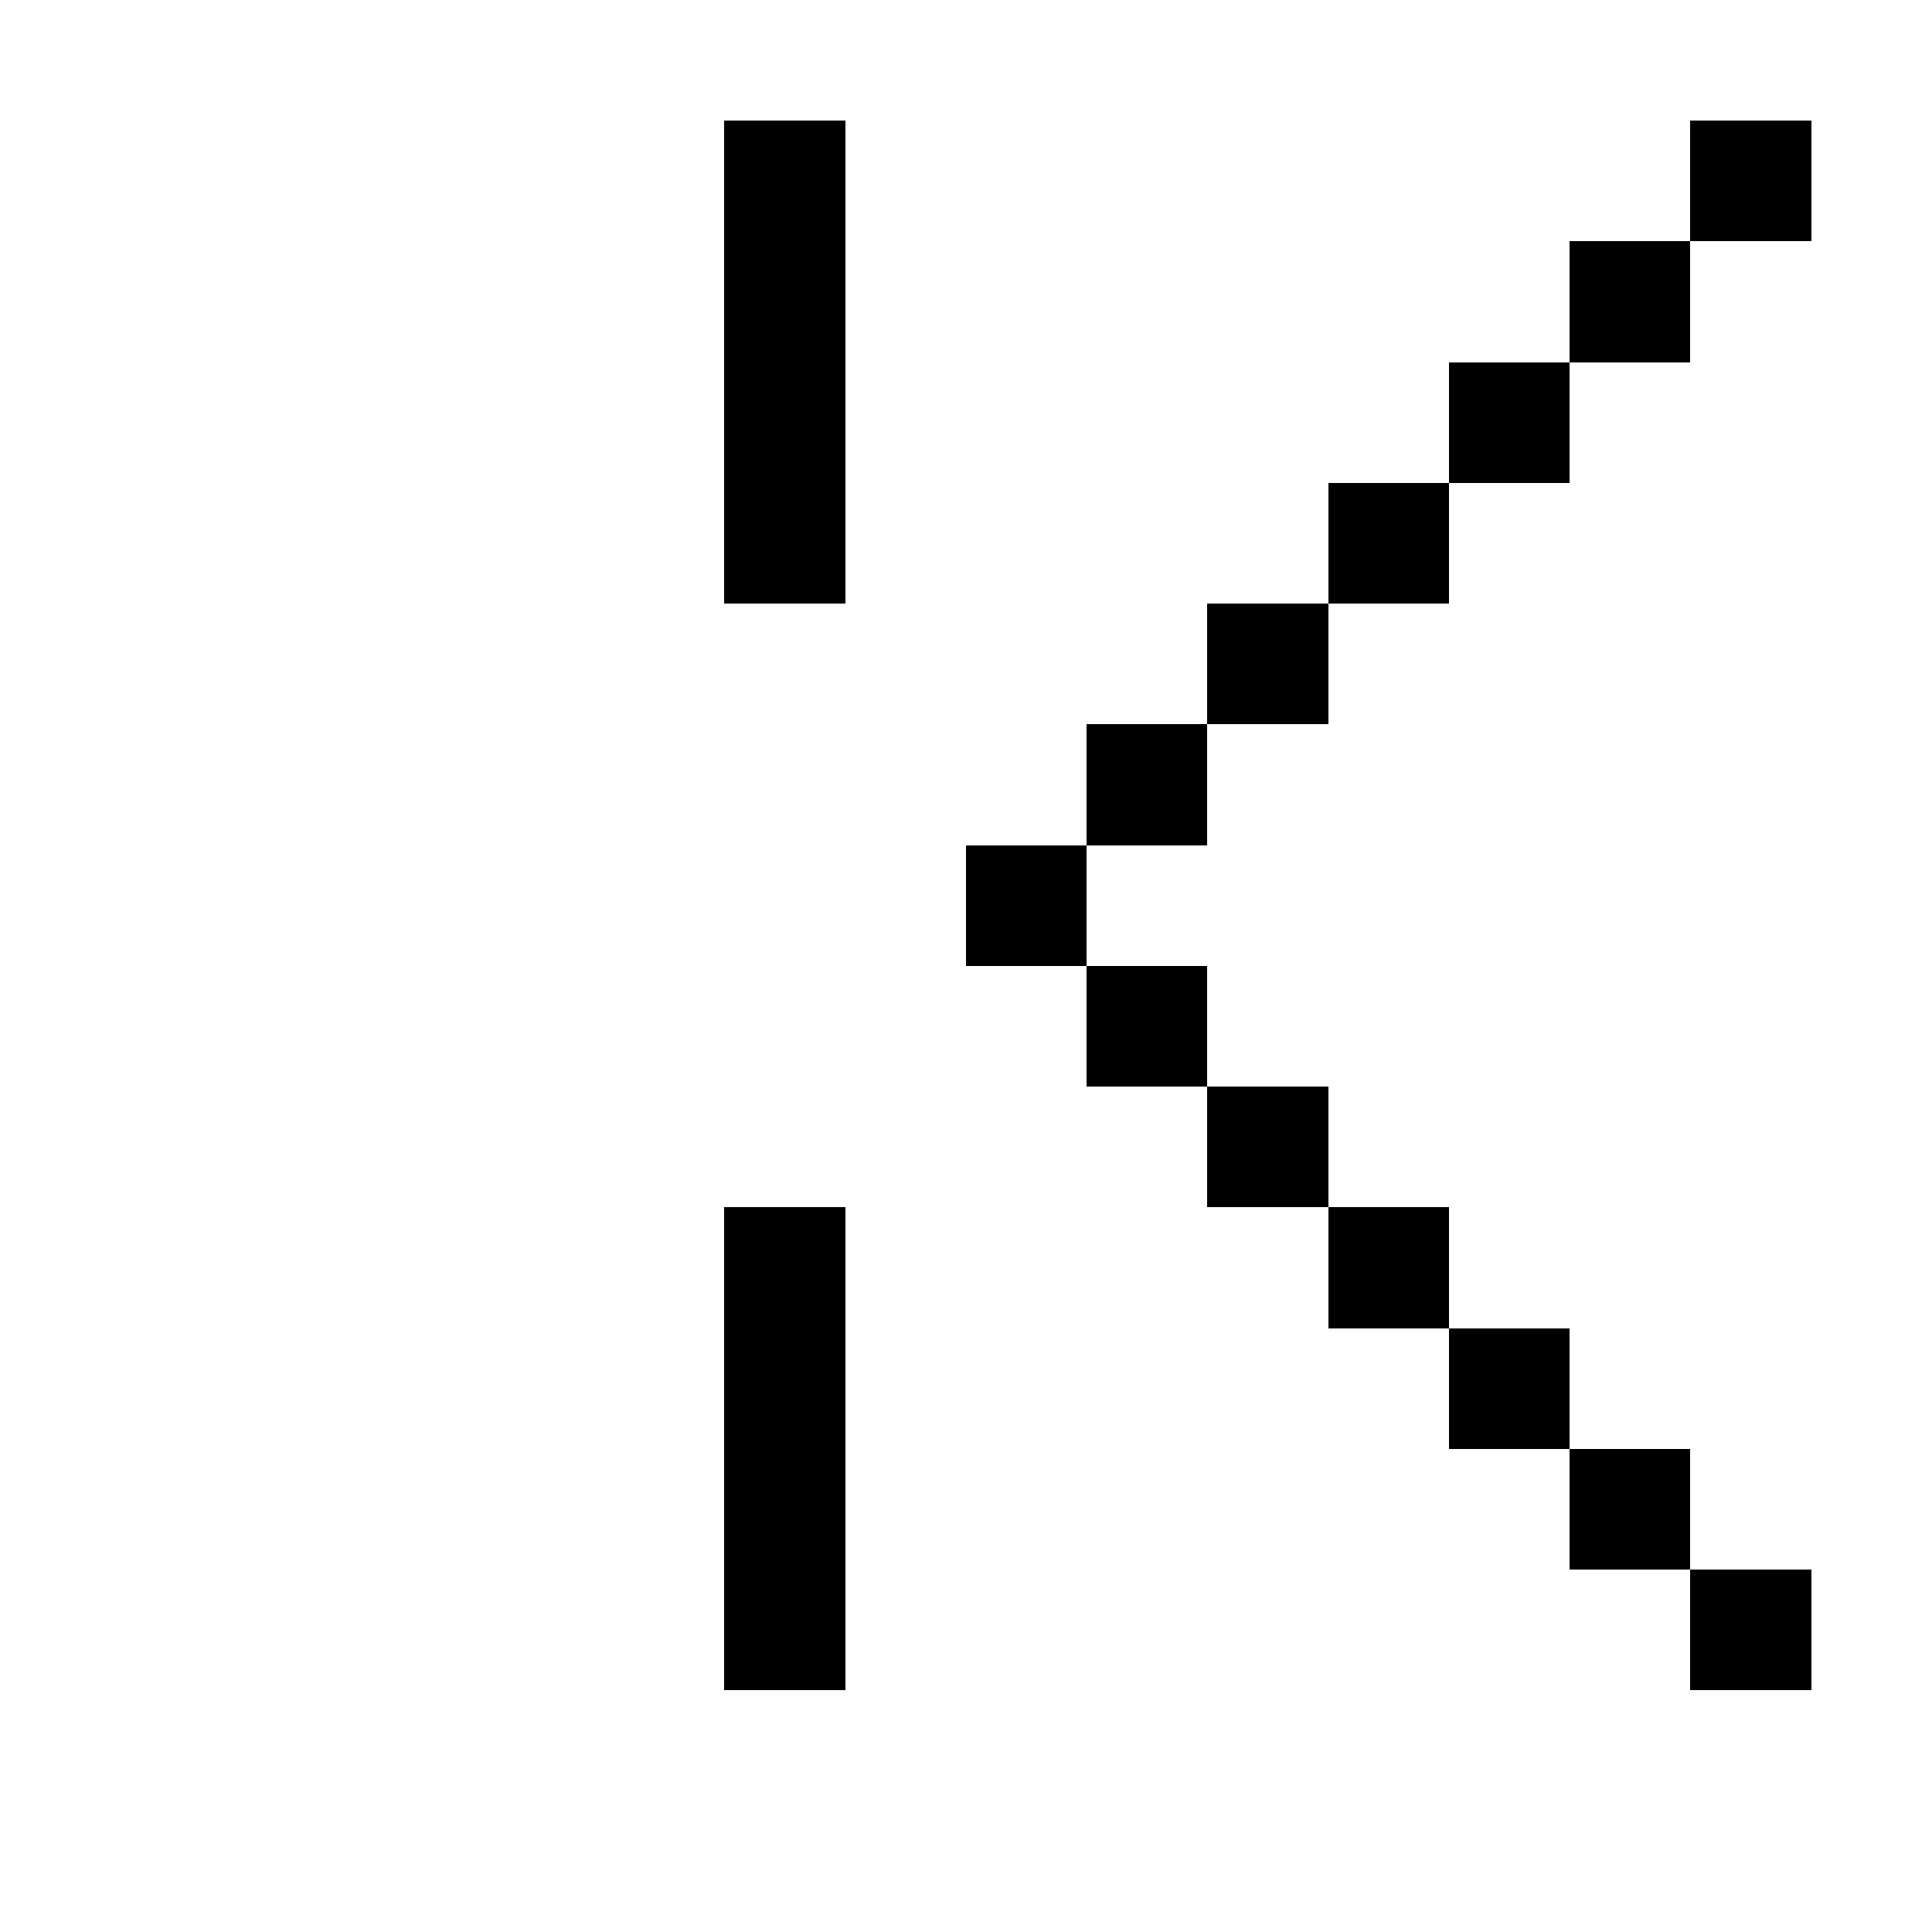
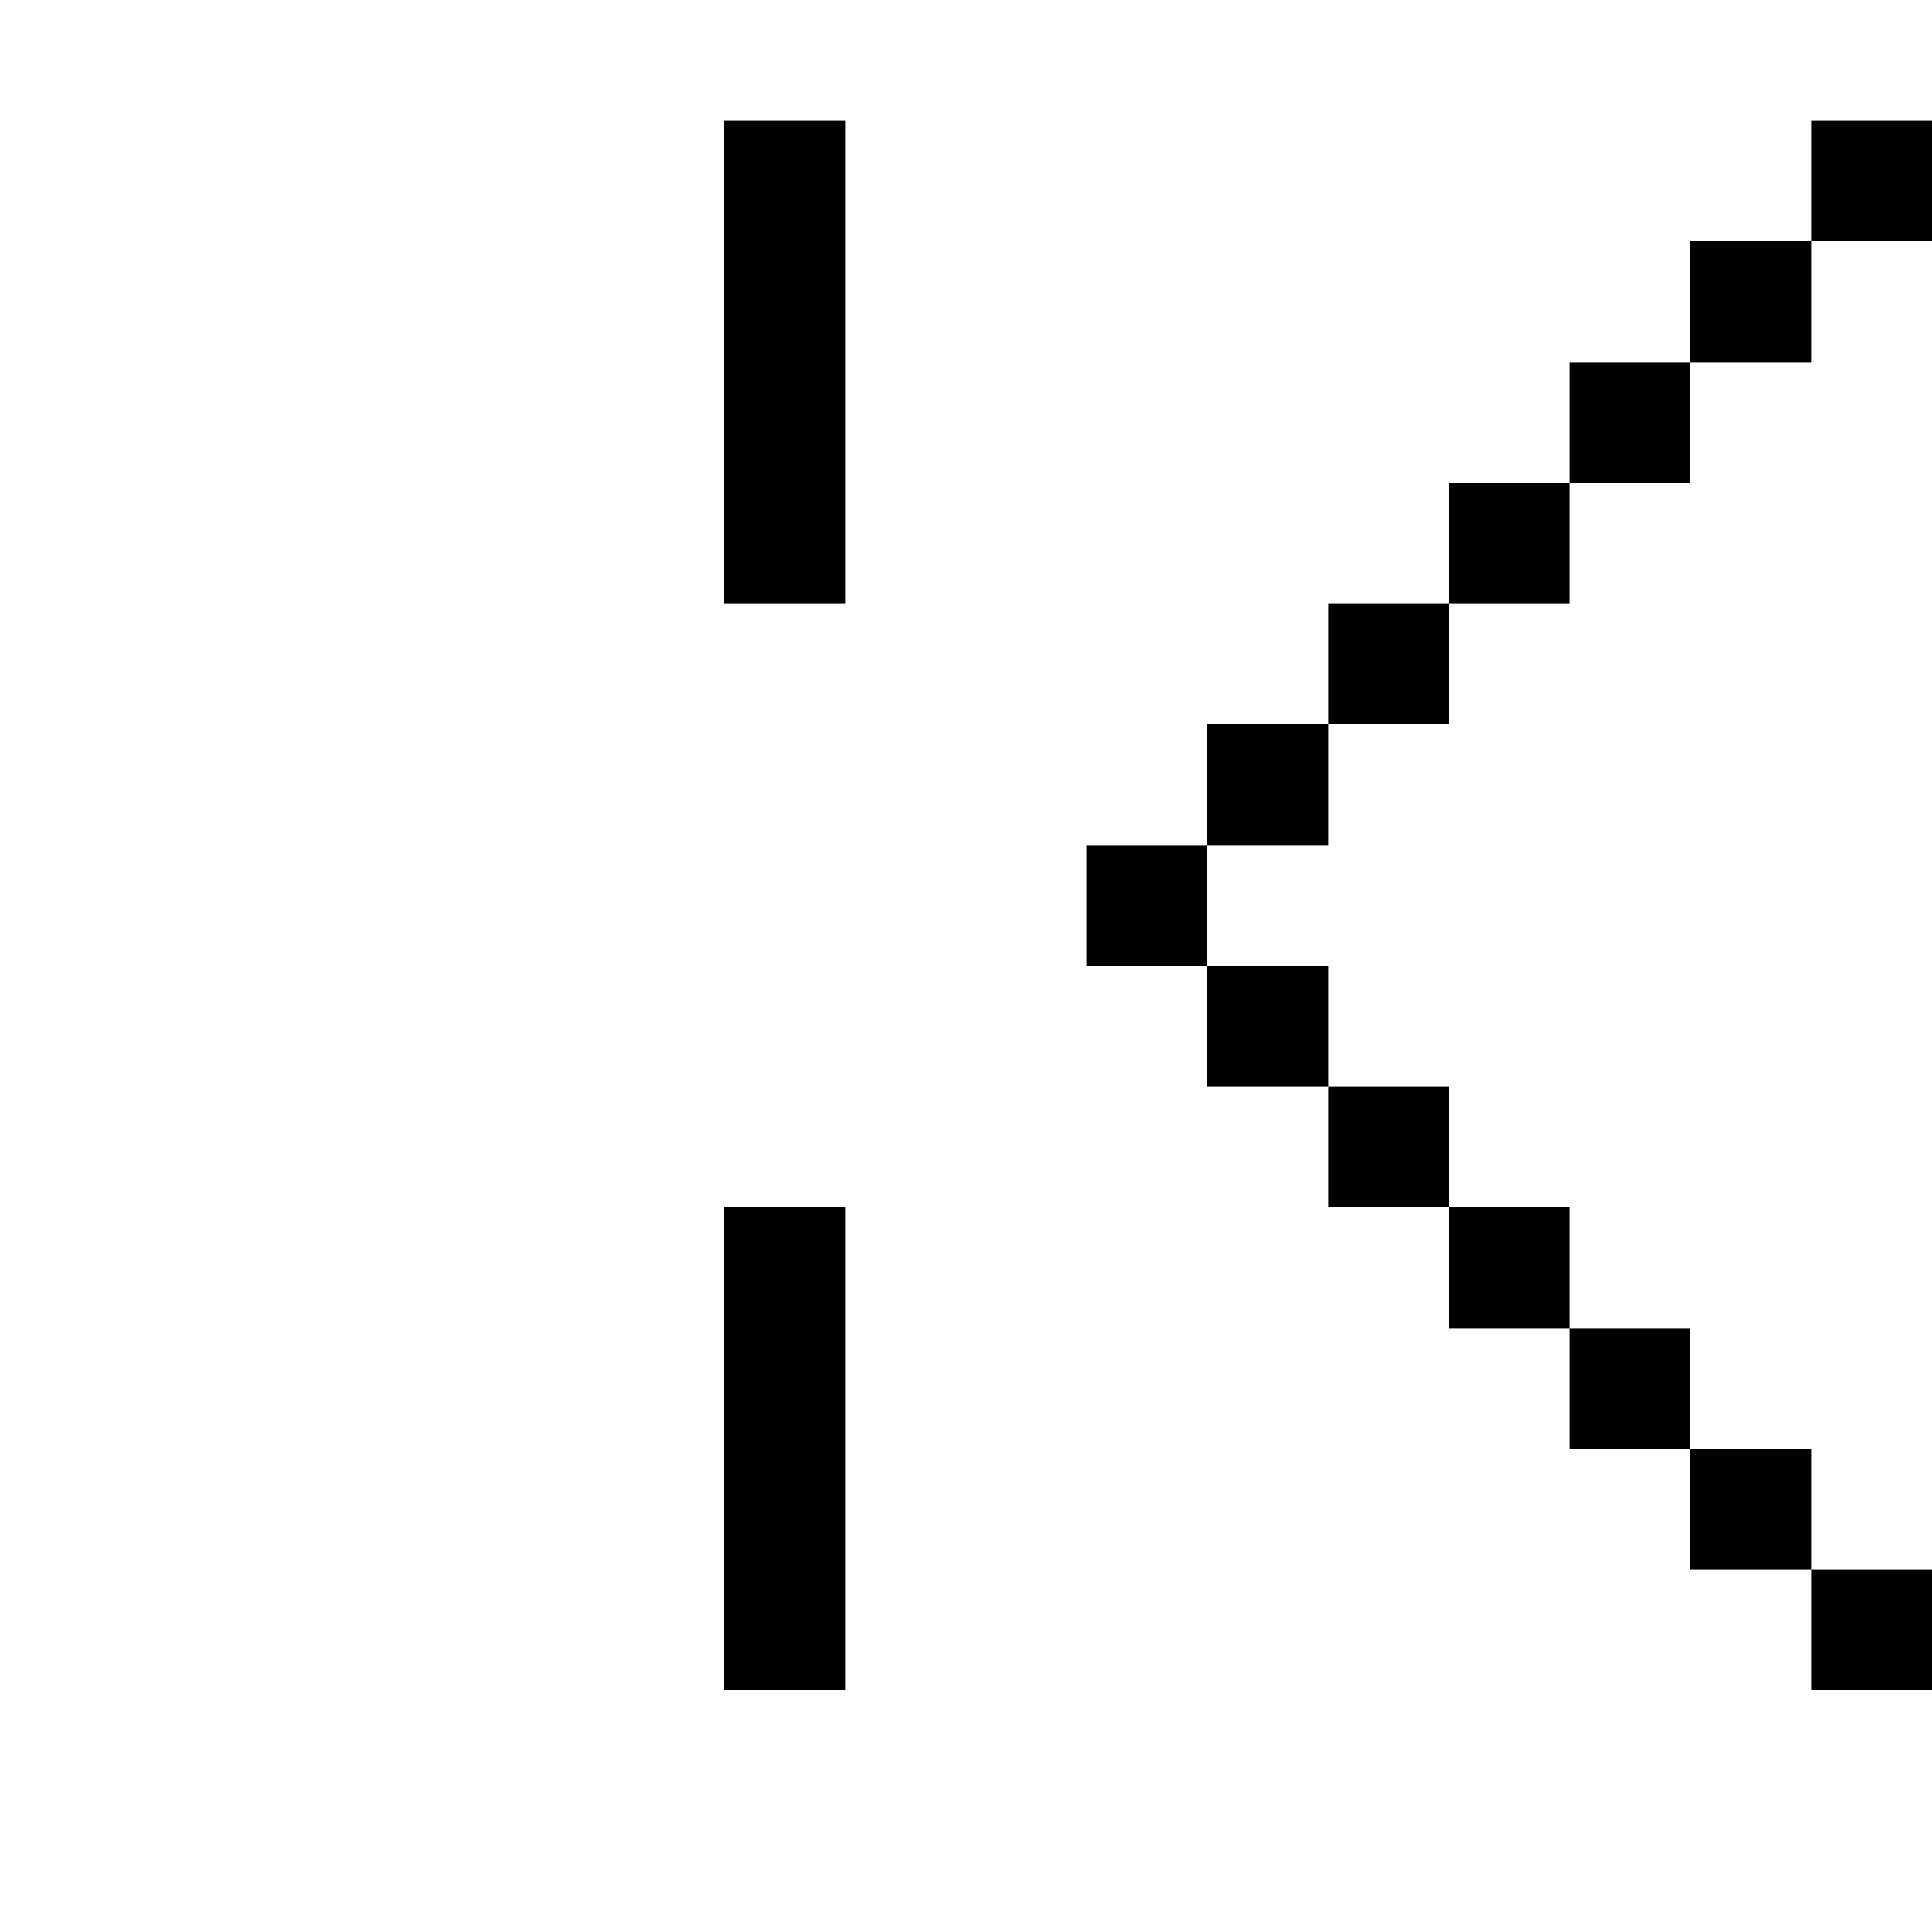
<svg xmlns="http://www.w3.org/2000/svg" baseProfile="full" height="64px" version="1.1" width="64px">
  <defs />
  <rect fill="rgb(255,255,255)" height="4px" shape-rendering="crispEdges" width="4px" x="8px" y="4px" />
  <rect fill="rgb(255,255,255)" height="4px" shape-rendering="crispEdges" width="4px" x="8px" y="8px" />
  <rect fill="rgb(255,255,255)" height="4px" shape-rendering="crispEdges" width="4px" x="8px" y="12px" />
  <rect fill="rgb(255,255,255)" height="4px" shape-rendering="crispEdges" width="4px" x="8px" y="16px" />
  <rect fill="rgb(255,255,255)" height="4px" shape-rendering="crispEdges" width="4px" x="8px" y="20px" />
  <rect fill="rgb(255,255,255)" height="4px" shape-rendering="crispEdges" width="4px" x="8px" y="24px" />
  <rect fill="rgb(255,255,255)" height="4px" shape-rendering="crispEdges" width="4px" x="8px" y="28px" />
  <rect fill="rgb(255,255,255)" height="4px" shape-rendering="crispEdges" width="4px" x="8px" y="32px" />
  <rect fill="rgb(255,255,255)" height="4px" shape-rendering="crispEdges" width="4px" x="8px" y="36px" />
  <rect fill="rgb(255,255,255)" height="4px" shape-rendering="crispEdges" width="4px" x="8px" y="40px" />
  <rect fill="rgb(255,255,255)" height="4px" shape-rendering="crispEdges" width="4px" x="8px" y="44px" />
  <rect fill="rgb(255,255,255)" height="4px" shape-rendering="crispEdges" width="4px" x="8px" y="48px" />
  <rect fill="rgb(255,255,255)" height="4px" shape-rendering="crispEdges" width="4px" x="8px" y="52px" />
  <rect fill="rgb(255,255,255)" height="4px" shape-rendering="crispEdges" width="4px" x="12px" y="4px" />
  <rect fill="rgb(255,255,255)" height="4px" shape-rendering="crispEdges" width="4px" x="12px" y="8px" />
  <rect fill="rgb(255,255,255)" height="4px" shape-rendering="crispEdges" width="4px" x="12px" y="12px" />
  <rect fill="rgb(255,255,255)" height="4px" shape-rendering="crispEdges" width="4px" x="12px" y="16px" />
  <rect fill="rgb(255,255,255)" height="4px" shape-rendering="crispEdges" width="4px" x="12px" y="20px" />
  <rect fill="rgb(255,255,255)" height="4px" shape-rendering="crispEdges" width="4px" x="12px" y="24px" />
  <rect fill="rgb(255,255,255)" height="4px" shape-rendering="crispEdges" width="4px" x="12px" y="28px" />
  <rect fill="rgb(255,255,255)" height="4px" shape-rendering="crispEdges" width="4px" x="12px" y="32px" />
  <rect fill="rgb(255,255,255)" height="4px" shape-rendering="crispEdges" width="4px" x="12px" y="36px" />
  <rect fill="rgb(255,255,255)" height="4px" shape-rendering="crispEdges" width="4px" x="12px" y="40px" />
  <rect fill="rgb(255,255,255)" height="4px" shape-rendering="crispEdges" width="4px" x="12px" y="44px" />
  <rect fill="rgb(255,255,255)" height="4px" shape-rendering="crispEdges" width="4px" x="12px" y="48px" />
  <rect fill="rgb(255,255,255)" height="4px" shape-rendering="crispEdges" width="4px" x="12px" y="52px" />
  <rect fill="rgb(255,255,255)" height="4px" shape-rendering="crispEdges" width="4px" x="16px" y="4px" />
  <rect fill="rgb(255,255,255)" height="4px" shape-rendering="crispEdges" width="4px" x="16px" y="8px" />
  <rect fill="rgb(255,255,255)" height="4px" shape-rendering="crispEdges" width="4px" x="16px" y="12px" />
  <rect fill="rgb(255,255,255)" height="4px" shape-rendering="crispEdges" width="4px" x="16px" y="16px" />
  <rect fill="rgb(255,255,255)" height="4px" shape-rendering="crispEdges" width="4px" x="16px" y="20px" />
  <rect fill="rgb(255,255,255)" height="4px" shape-rendering="crispEdges" width="4px" x="16px" y="24px" />
  <rect fill="rgb(255,255,255)" height="4px" shape-rendering="crispEdges" width="4px" x="16px" y="28px" />
  <rect fill="rgb(255,255,255)" height="4px" shape-rendering="crispEdges" width="4px" x="16px" y="32px" />
  <rect fill="rgb(255,255,255)" height="4px" shape-rendering="crispEdges" width="4px" x="16px" y="36px" />
  <rect fill="rgb(255,255,255)" height="4px" shape-rendering="crispEdges" width="4px" x="16px" y="40px" />
  <rect fill="rgb(255,255,255)" height="4px" shape-rendering="crispEdges" width="4px" x="16px" y="44px" />
  <rect fill="rgb(255,255,255)" height="4px" shape-rendering="crispEdges" width="4px" x="16px" y="48px" />
  <rect fill="rgb(255,255,255)" height="4px" shape-rendering="crispEdges" width="4px" x="16px" y="52px" />
  <rect fill="rgb(255,255,255)" height="4px" shape-rendering="crispEdges" width="4px" x="20px" y="4px" />
  <rect fill="rgb(255,255,255)" height="4px" shape-rendering="crispEdges" width="4px" x="20px" y="8px" />
  <rect fill="rgb(255,255,255)" height="4px" shape-rendering="crispEdges" width="4px" x="20px" y="12px" />
  <rect fill="rgb(255,255,255)" height="4px" shape-rendering="crispEdges" width="4px" x="20px" y="16px" />
  <rect fill="rgb(255,255,255)" height="4px" shape-rendering="crispEdges" width="4px" x="20px" y="20px" />
  <rect fill="rgb(255,255,255)" height="4px" shape-rendering="crispEdges" width="4px" x="20px" y="24px" />
  <rect fill="rgb(255,255,255)" height="4px" shape-rendering="crispEdges" width="4px" x="20px" y="28px" />
  <rect fill="rgb(255,255,255)" height="4px" shape-rendering="crispEdges" width="4px" x="20px" y="32px" />
  <rect fill="rgb(255,255,255)" height="4px" shape-rendering="crispEdges" width="4px" x="20px" y="36px" />
  <rect fill="rgb(255,255,255)" height="4px" shape-rendering="crispEdges" width="4px" x="20px" y="40px" />
  <rect fill="rgb(255,255,255)" height="4px" shape-rendering="crispEdges" width="4px" x="20px" y="44px" />
  <rect fill="rgb(255,255,255)" height="4px" shape-rendering="crispEdges" width="4px" x="20px" y="48px" />
  <rect fill="rgb(255,255,255)" height="4px" shape-rendering="crispEdges" width="4px" x="20px" y="52px" />
  <rect fill="rgb(0,0,0)" height="4px" shape-rendering="crispEdges" width="4px" x="24px" y="4px" />
  <rect fill="rgb(0,0,0)" height="4px" shape-rendering="crispEdges" width="4px" x="24px" y="8px" />
  <rect fill="rgb(0,0,0)" height="4px" shape-rendering="crispEdges" width="4px" x="24px" y="12px" />
  <rect fill="rgb(0,0,0)" height="4px" shape-rendering="crispEdges" width="4px" x="24px" y="16px" />
  <rect fill="rgb(255,255,255)" height="4px" shape-rendering="crispEdges" width="4px" x="24px" y="20px" />
  <rect fill="rgb(255,255,255)" height="4px" shape-rendering="crispEdges" width="4px" x="24px" y="24px" />
  <rect fill="rgb(255,255,255)" height="4px" shape-rendering="crispEdges" width="4px" x="24px" y="28px" />
  <rect fill="rgb(255,255,255)" height="4px" shape-rendering="crispEdges" width="4px" x="24px" y="32px" />
  <rect fill="rgb(255,255,255)" height="4px" shape-rendering="crispEdges" width="4px" x="24px" y="36px" />
  <rect fill="rgb(0,0,0)" height="4px" shape-rendering="crispEdges" width="4px" x="24px" y="40px" />
  <rect fill="rgb(0,0,0)" height="4px" shape-rendering="crispEdges" width="4px" x="24px" y="44px" />
  <rect fill="rgb(0,0,0)" height="4px" shape-rendering="crispEdges" width="4px" x="24px" y="48px" />
  <rect fill="rgb(0,0,0)" height="4px" shape-rendering="crispEdges" width="4px" x="24px" y="52px" />
  <rect fill="rgb(255,255,255)" height="4px" shape-rendering="crispEdges" width="4px" x="28px" y="16px" />
  <rect fill="rgb(255,255,255)" height="4px" shape-rendering="crispEdges" width="4px" x="28px" y="20px" />
  <rect fill="rgb(255,255,255)" height="4px" shape-rendering="crispEdges" width="4px" x="28px" y="24px" />
  <rect fill="rgb(255,255,255)" height="4px" shape-rendering="crispEdges" width="4px" x="28px" y="28px" />
  <rect fill="rgb(255,255,255)" height="4px" shape-rendering="crispEdges" width="4px" x="28px" y="32px" />
  <rect fill="rgb(255,255,255)" height="4px" shape-rendering="crispEdges" width="4px" x="28px" y="36px" />
  <rect fill="rgb(255,255,255)" height="4px" shape-rendering="crispEdges" width="4px" x="28px" y="40px" />
  <rect fill="rgb(255,255,255)" height="4px" shape-rendering="crispEdges" width="4px" x="32px" y="12px" />
  <rect fill="rgb(255,255,255)" height="4px" shape-rendering="crispEdges" width="4px" x="32px" y="16px" />
  <rect fill="rgb(255,255,255)" height="4px" shape-rendering="crispEdges" width="4px" x="32px" y="20px" />
  <rect fill="rgb(255,255,255)" height="4px" shape-rendering="crispEdges" width="4px" x="32px" y="24px" />
-   <rect fill="rgb(0,0,0)" height="4px" shape-rendering="crispEdges" width="4px" x="32px" y="28px" />
+   <rect fill="rgb(255,255,255)" height="4px" shape-rendering="crispEdges" width="4px" x="32px" y="28px" />
  <rect fill="rgb(255,255,255)" height="4px" shape-rendering="crispEdges" width="4px" x="32px" y="32px" />
  <rect fill="rgb(255,255,255)" height="4px" shape-rendering="crispEdges" width="4px" x="32px" y="36px" />
  <rect fill="rgb(255,255,255)" height="4px" shape-rendering="crispEdges" width="4px" x="32px" y="40px" />
  <rect fill="rgb(255,255,255)" height="4px" shape-rendering="crispEdges" width="4px" x="32px" y="44px" />
  <rect fill="rgb(255,255,255)" height="4px" shape-rendering="crispEdges" width="4px" x="36px" y="8px" />
  <rect fill="rgb(255,255,255)" height="4px" shape-rendering="crispEdges" width="4px" x="36px" y="12px" />
  <rect fill="rgb(255,255,255)" height="4px" shape-rendering="crispEdges" width="4px" x="36px" y="16px" />
  <rect fill="rgb(255,255,255)" height="4px" shape-rendering="crispEdges" width="4px" x="36px" y="20px" />
-   <rect fill="rgb(0,0,0)" height="4px" shape-rendering="crispEdges" width="4px" x="36px" y="24px" />
-   <rect fill="rgb(0,0,0)" height="4px" shape-rendering="crispEdges" width="4px" x="36px" y="32px" />
+   <rect fill="rgb(255,255,255)" height="4px" shape-rendering="crispEdges" width="4px" x="36px" y="24px" />
+   <rect fill="rgb(0,0,0)" height="4px" shape-rendering="crispEdges" width="4px" x="36px" y="28px" />
+   <rect fill="rgb(255,255,255)" height="4px" shape-rendering="crispEdges" width="4px" x="36px" y="32px" />
  <rect fill="rgb(255,255,255)" height="4px" shape-rendering="crispEdges" width="4px" x="36px" y="36px" />
  <rect fill="rgb(255,255,255)" height="4px" shape-rendering="crispEdges" width="4px" x="36px" y="40px" />
  <rect fill="rgb(255,255,255)" height="4px" shape-rendering="crispEdges" width="4px" x="36px" y="44px" />
  <rect fill="rgb(255,255,255)" height="4px" shape-rendering="crispEdges" width="4px" x="36px" y="48px" />
  <rect fill="rgb(255,255,255)" height="4px" shape-rendering="crispEdges" width="4px" x="40px" y="4px" />
  <rect fill="rgb(255,255,255)" height="4px" shape-rendering="crispEdges" width="4px" x="40px" y="8px" />
  <rect fill="rgb(255,255,255)" height="4px" shape-rendering="crispEdges" width="4px" x="40px" y="12px" />
  <rect fill="rgb(255,255,255)" height="4px" shape-rendering="crispEdges" width="4px" x="40px" y="16px" />
-   <rect fill="rgb(0,0,0)" height="4px" shape-rendering="crispEdges" width="4px" x="40px" y="20px" />
-   <rect fill="rgb(0,0,0)" height="4px" shape-rendering="crispEdges" width="4px" x="40px" y="36px" />
+   <rect fill="rgb(255,255,255)" height="4px" shape-rendering="crispEdges" width="4px" x="40px" y="20px" />
+   <rect fill="rgb(0,0,0)" height="4px" shape-rendering="crispEdges" width="4px" x="40px" y="24px" />
+   <rect fill="rgb(0,0,0)" height="4px" shape-rendering="crispEdges" width="4px" x="40px" y="32px" />
+   <rect fill="rgb(255,255,255)" height="4px" shape-rendering="crispEdges" width="4px" x="40px" y="36px" />
  <rect fill="rgb(255,255,255)" height="4px" shape-rendering="crispEdges" width="4px" x="40px" y="40px" />
  <rect fill="rgb(255,255,255)" height="4px" shape-rendering="crispEdges" width="4px" x="40px" y="44px" />
  <rect fill="rgb(255,255,255)" height="4px" shape-rendering="crispEdges" width="4px" x="40px" y="48px" />
  <rect fill="rgb(255,255,255)" height="4px" shape-rendering="crispEdges" width="4px" x="40px" y="52px" />
  <rect fill="rgb(255,255,255)" height="4px" shape-rendering="crispEdges" width="4px" x="44px" y="4px" />
  <rect fill="rgb(255,255,255)" height="4px" shape-rendering="crispEdges" width="4px" x="44px" y="8px" />
  <rect fill="rgb(255,255,255)" height="4px" shape-rendering="crispEdges" width="4px" x="44px" y="12px" />
-   <rect fill="rgb(0,0,0)" height="4px" shape-rendering="crispEdges" width="4px" x="44px" y="16px" />
-   <rect fill="rgb(0,0,0)" height="4px" shape-rendering="crispEdges" width="4px" x="44px" y="40px" />
+   <rect fill="rgb(255,255,255)" height="4px" shape-rendering="crispEdges" width="4px" x="44px" y="16px" />
+   <rect fill="rgb(0,0,0)" height="4px" shape-rendering="crispEdges" width="4px" x="44px" y="20px" />
+   <rect fill="rgb(0,0,0)" height="4px" shape-rendering="crispEdges" width="4px" x="44px" y="36px" />
+   <rect fill="rgb(255,255,255)" height="4px" shape-rendering="crispEdges" width="4px" x="44px" y="40px" />
  <rect fill="rgb(255,255,255)" height="4px" shape-rendering="crispEdges" width="4px" x="44px" y="44px" />
  <rect fill="rgb(255,255,255)" height="4px" shape-rendering="crispEdges" width="4px" x="44px" y="48px" />
  <rect fill="rgb(255,255,255)" height="4px" shape-rendering="crispEdges" width="4px" x="44px" y="52px" />
  <rect fill="rgb(255,255,255)" height="4px" shape-rendering="crispEdges" width="4px" x="48px" y="4px" />
  <rect fill="rgb(255,255,255)" height="4px" shape-rendering="crispEdges" width="4px" x="48px" y="8px" />
-   <rect fill="rgb(0,0,0)" height="4px" shape-rendering="crispEdges" width="4px" x="48px" y="12px" />
-   <rect fill="rgb(0,0,0)" height="4px" shape-rendering="crispEdges" width="4px" x="48px" y="44px" />
+   <rect fill="rgb(255,255,255)" height="4px" shape-rendering="crispEdges" width="4px" x="48px" y="12px" />
+   <rect fill="rgb(0,0,0)" height="4px" shape-rendering="crispEdges" width="4px" x="48px" y="16px" />
+   <rect fill="rgb(0,0,0)" height="4px" shape-rendering="crispEdges" width="4px" x="48px" y="40px" />
+   <rect fill="rgb(255,255,255)" height="4px" shape-rendering="crispEdges" width="4px" x="48px" y="44px" />
  <rect fill="rgb(255,255,255)" height="4px" shape-rendering="crispEdges" width="4px" x="48px" y="48px" />
  <rect fill="rgb(255,255,255)" height="4px" shape-rendering="crispEdges" width="4px" x="48px" y="52px" />
  <rect fill="rgb(255,255,255)" height="4px" shape-rendering="crispEdges" width="4px" x="52px" y="4px" />
-   <rect fill="rgb(0,0,0)" height="4px" shape-rendering="crispEdges" width="4px" x="52px" y="8px" />
-   <rect fill="rgb(0,0,0)" height="4px" shape-rendering="crispEdges" width="4px" x="52px" y="48px" />
+   <rect fill="rgb(255,255,255)" height="4px" shape-rendering="crispEdges" width="4px" x="52px" y="8px" />
+   <rect fill="rgb(0,0,0)" height="4px" shape-rendering="crispEdges" width="4px" x="52px" y="12px" />
+   <rect fill="rgb(0,0,0)" height="4px" shape-rendering="crispEdges" width="4px" x="52px" y="44px" />
+   <rect fill="rgb(255,255,255)" height="4px" shape-rendering="crispEdges" width="4px" x="52px" y="48px" />
  <rect fill="rgb(255,255,255)" height="4px" shape-rendering="crispEdges" width="4px" x="52px" y="52px" />
-   <rect fill="rgb(0,0,0)" height="4px" shape-rendering="crispEdges" width="4px" x="56px" y="4px" />
-   <rect fill="rgb(0,0,0)" height="4px" shape-rendering="crispEdges" width="4px" x="56px" y="52px" />
+   <rect fill="rgb(255,255,255)" height="4px" shape-rendering="crispEdges" width="4px" x="56px" y="4px" />
+   <rect fill="rgb(0,0,0)" height="4px" shape-rendering="crispEdges" width="4px" x="56px" y="8px" />
+   <rect fill="rgb(0,0,0)" height="4px" shape-rendering="crispEdges" width="4px" x="56px" y="48px" />
+   <rect fill="rgb(255,255,255)" height="4px" shape-rendering="crispEdges" width="4px" x="56px" y="52px" />
+   <rect fill="rgb(0,0,0)" height="4px" shape-rendering="crispEdges" width="4px" x="60px" y="4px" />
+   <rect fill="rgb(0,0,0)" height="4px" shape-rendering="crispEdges" width="4px" x="60px" y="52px" />
</svg>
